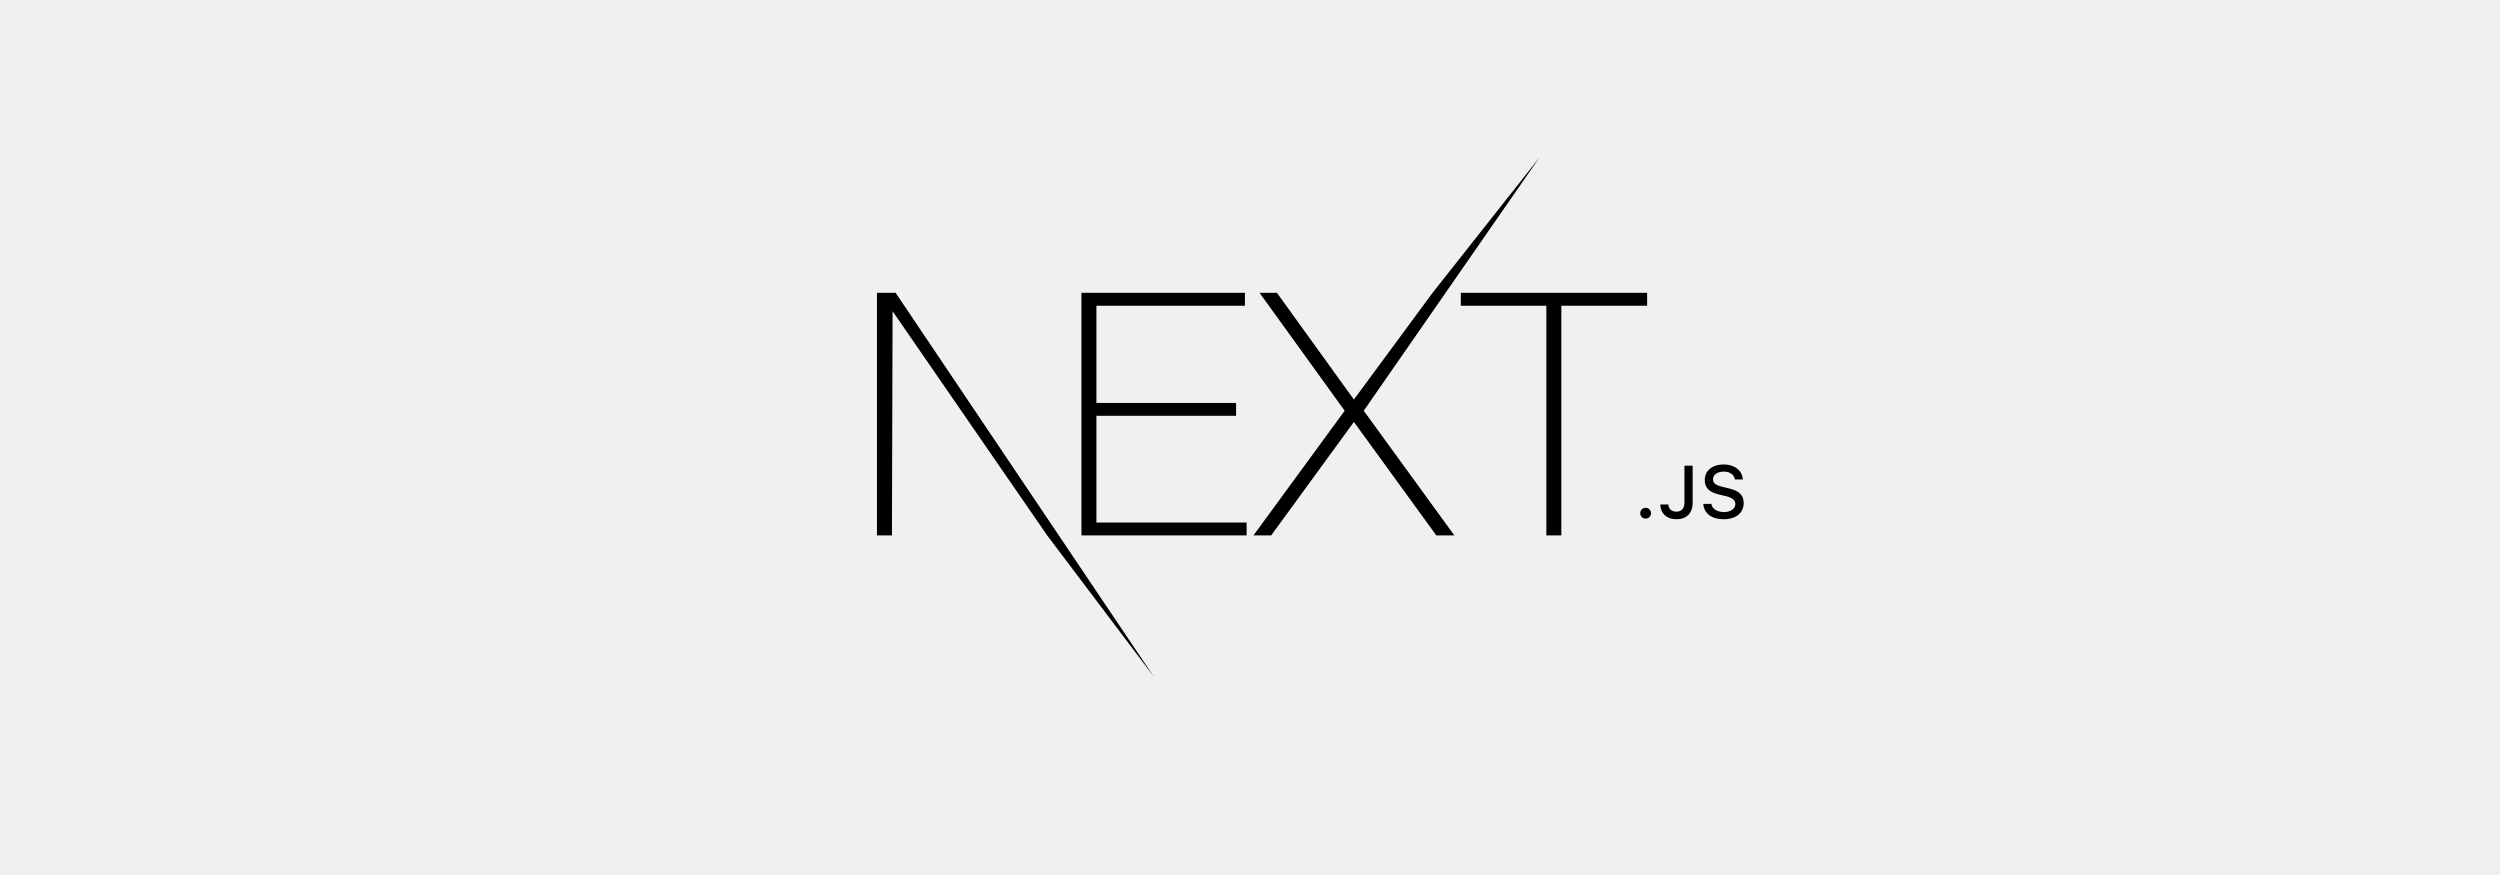
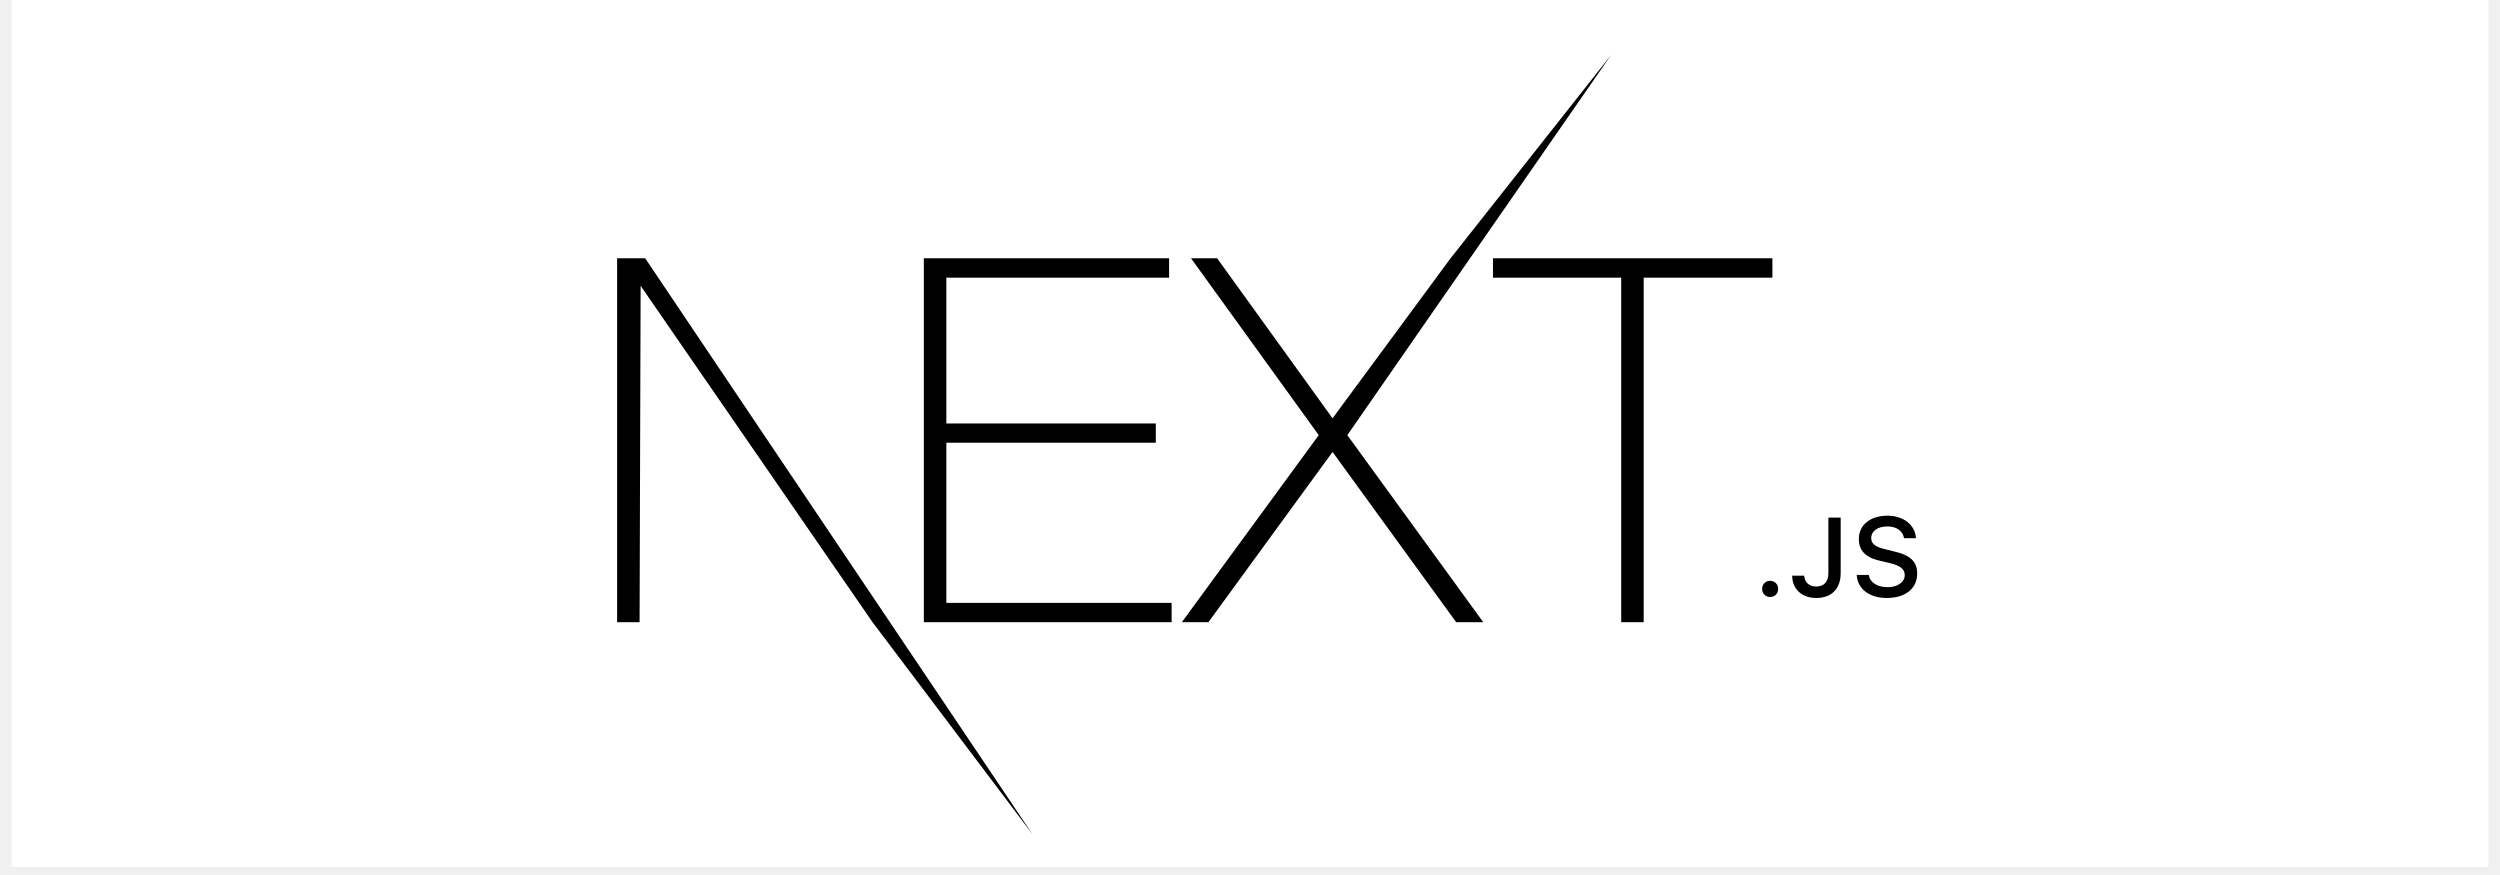
<svg xmlns="http://www.w3.org/2000/svg" width="200" zoomAndPan="magnify" viewBox="0 0 150 52.5" height="70" preserveAspectRatio="xMidYMid meet" version="1.0">
  <defs>
-     <clipPath id="e39c3119e5">
-       <path d="M 52.613 9.426 L 104.621 9.426 L 104.621 40.629 L 52.613 40.629 Z M 52.613 9.426 " clip-rule="nonzero" />
+     <clipPath id="8974955b98">
+       <path d="M 0.707 0 L 149.293 0 L 149.293 52.004 L 0.707 52.004 Z M 0.707 0 " clip-rule="nonzero" />
+     </clipPath>
+     <clipPath id="e8e02f1448">
+       <path d="M 37.023 3.281 L 115.031 3.281 L 115.031 50.086 L 37.023 50.086 Z M 37.023 3.281 " clip-rule="nonzero" />
    </clipPath>
  </defs>
-   <g clip-path="url(#e39c3119e5)">
-     <path fill="#000000" d="M 64.887 17.57 L 74.695 17.57 L 74.695 18.344 L 65.785 18.344 L 65.785 24.176 L 74.164 24.176 L 74.164 24.949 L 65.785 24.949 L 65.785 31.352 L 74.797 31.352 L 74.797 32.125 L 64.887 32.125 Z M 75.574 17.57 L 76.617 17.57 L 81.234 23.973 L 85.953 17.57 L 92.375 9.441 L 81.824 24.645 L 87.262 32.125 L 86.18 32.125 L 81.234 25.316 L 76.27 32.125 L 75.207 32.125 L 80.68 24.645 Z M 87.648 18.344 L 87.648 17.57 L 98.828 17.57 L 98.828 18.344 L 93.68 18.344 L 93.68 32.125 L 92.781 32.125 L 92.781 18.344 Z M 52.613 17.57 L 53.738 17.57 L 69.238 40.613 L 62.832 32.125 L 53.555 18.672 L 53.516 32.125 L 52.617 32.125 L 52.617 17.57 Z M 98.738 31.117 C 98.555 31.117 98.414 30.977 98.414 30.793 C 98.414 30.609 98.555 30.469 98.738 30.469 C 98.922 30.469 99.059 30.609 99.059 30.793 C 99.059 30.977 98.922 31.117 98.738 31.117 Z M 99.621 30.266 L 100.102 30.266 C 100.109 30.523 100.297 30.699 100.578 30.699 C 100.891 30.699 101.066 30.512 101.066 30.16 L 101.066 27.941 L 101.559 27.941 L 101.559 30.164 C 101.559 30.793 101.191 31.156 100.582 31.156 C 100.012 31.156 99.621 30.805 99.621 30.266 Z M 102.199 30.234 L 102.684 30.234 C 102.727 30.535 103.02 30.723 103.441 30.723 C 103.836 30.723 104.121 30.523 104.121 30.242 C 104.121 30.004 103.938 29.859 103.523 29.762 L 103.117 29.664 C 102.543 29.531 102.285 29.258 102.285 28.797 C 102.285 28.238 102.742 27.867 103.434 27.867 C 104.074 27.867 104.539 28.238 104.57 28.766 L 104.094 28.766 C 104.047 28.477 103.793 28.297 103.426 28.297 C 103.039 28.297 102.781 28.48 102.781 28.762 C 102.781 28.988 102.945 29.117 103.359 29.211 L 103.707 29.297 C 104.352 29.445 104.621 29.707 104.621 30.18 C 104.621 30.781 104.152 31.156 103.402 31.156 C 102.703 31.156 102.234 30.797 102.199 30.234 Z M 102.199 30.234 " fill-opacity="1" fill-rule="nonzero" />
+   <g clip-path="url(#8974955b98)">
+     <path fill="#ffffff" d="M 0.707 0 L 149.293 0 L 149.293 52.004 L 0.707 52.004 Z M 0.707 0 " fill-opacity="1" fill-rule="nonzero" />
+     <path fill="#ffffff" d="M 0.707 0 L 149.293 0 L 149.293 52.004 L 0.707 52.004 Z M 0.707 0 " fill-opacity="1" fill-rule="nonzero" />
+   </g>
+   <g clip-path="url(#e8e02f1448)">
+     <path fill="#000000" d="M 55.43 15.496 L 70.145 15.496 L 70.145 16.66 L 56.781 16.66 L 56.781 25.406 L 69.348 25.406 L 69.348 26.566 L 56.781 26.566 L 56.781 36.172 L 70.297 36.172 L 70.297 37.332 L 55.43 37.332 Z M 71.461 15.496 L 73.027 15.496 L 79.953 25.098 L 87.035 15.496 L 96.664 3.301 L 80.84 26.109 L 88.996 37.332 L 87.371 37.332 L 79.953 27.117 L 72.504 37.332 L 70.91 37.332 L 79.125 26.109 Z M 89.578 16.66 L 89.578 15.496 L 106.344 15.496 L 106.344 16.66 L 98.621 16.66 L 98.621 37.332 L 97.273 37.332 L 97.273 16.66 Z M 37.023 15.496 L 38.711 15.496 L 61.957 50.066 L 52.352 37.332 L 38.438 17.148 L 38.375 37.332 L 37.027 37.332 L 37.027 15.496 Z M 106.207 35.82 C 105.934 35.82 105.727 35.609 105.727 35.332 C 105.727 35.059 105.934 34.848 106.207 34.848 C 106.484 34.848 106.691 35.059 106.691 35.332 C 106.691 35.609 106.488 35.82 106.207 35.82 Z M 107.531 34.539 L 108.254 34.539 C 108.266 34.93 108.551 35.191 108.969 35.191 C 109.438 35.191 109.703 34.91 109.703 34.383 L 109.703 31.055 L 110.441 31.055 L 110.441 34.387 C 110.441 35.332 109.887 35.879 108.977 35.879 C 108.121 35.879 107.531 35.352 107.531 34.539 Z M 111.402 34.496 L 112.129 34.496 C 112.191 34.945 112.633 35.23 113.266 35.23 C 113.855 35.23 114.285 34.926 114.285 34.508 C 114.285 34.148 114.012 33.934 113.387 33.785 L 112.777 33.641 C 111.918 33.441 111.531 33.027 111.531 32.336 C 111.531 31.5 112.219 30.941 113.25 30.941 C 114.211 30.941 114.914 31.5 114.957 32.293 L 114.242 32.293 C 114.172 31.855 113.793 31.586 113.242 31.586 C 112.66 31.586 112.273 31.863 112.273 32.289 C 112.273 32.625 112.523 32.816 113.141 32.961 L 113.66 33.09 C 114.633 33.312 115.031 33.707 115.031 34.414 C 115.031 35.312 114.328 35.879 113.207 35.879 C 112.16 35.879 111.453 35.34 111.402 34.496 Z M 111.402 34.496 " fill-opacity="1" fill-rule="nonzero" />
  </g>
</svg>
